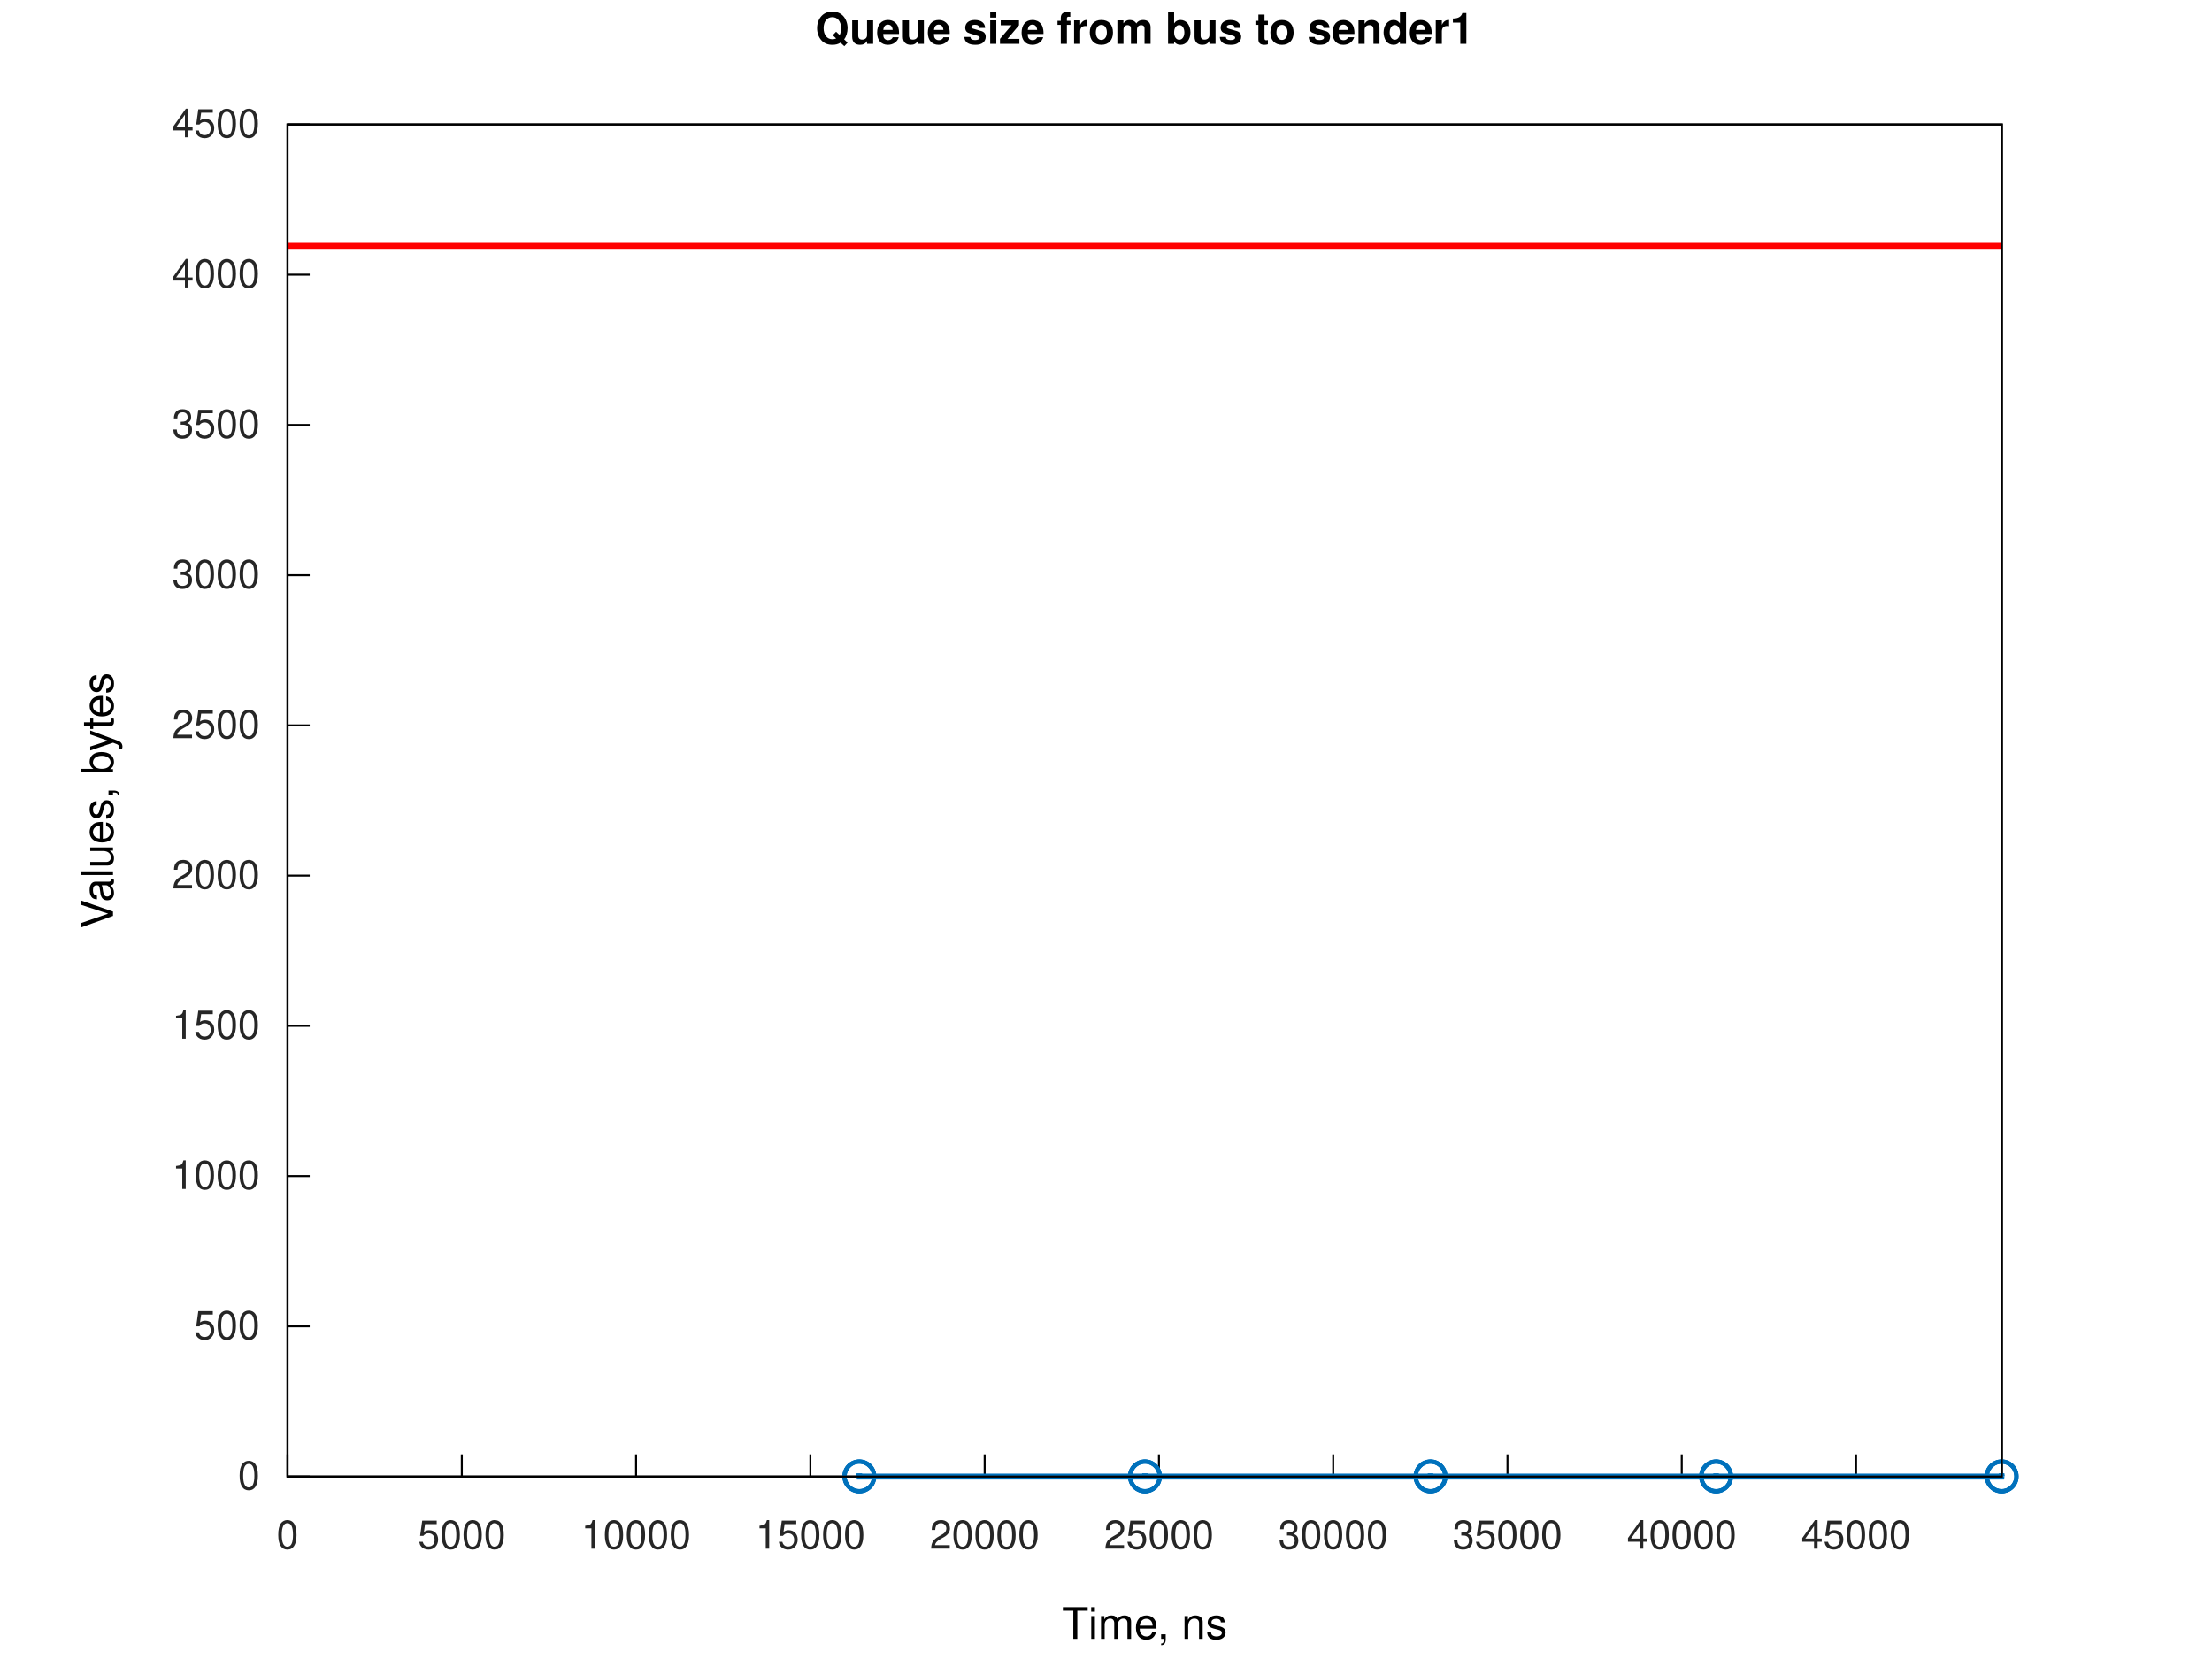
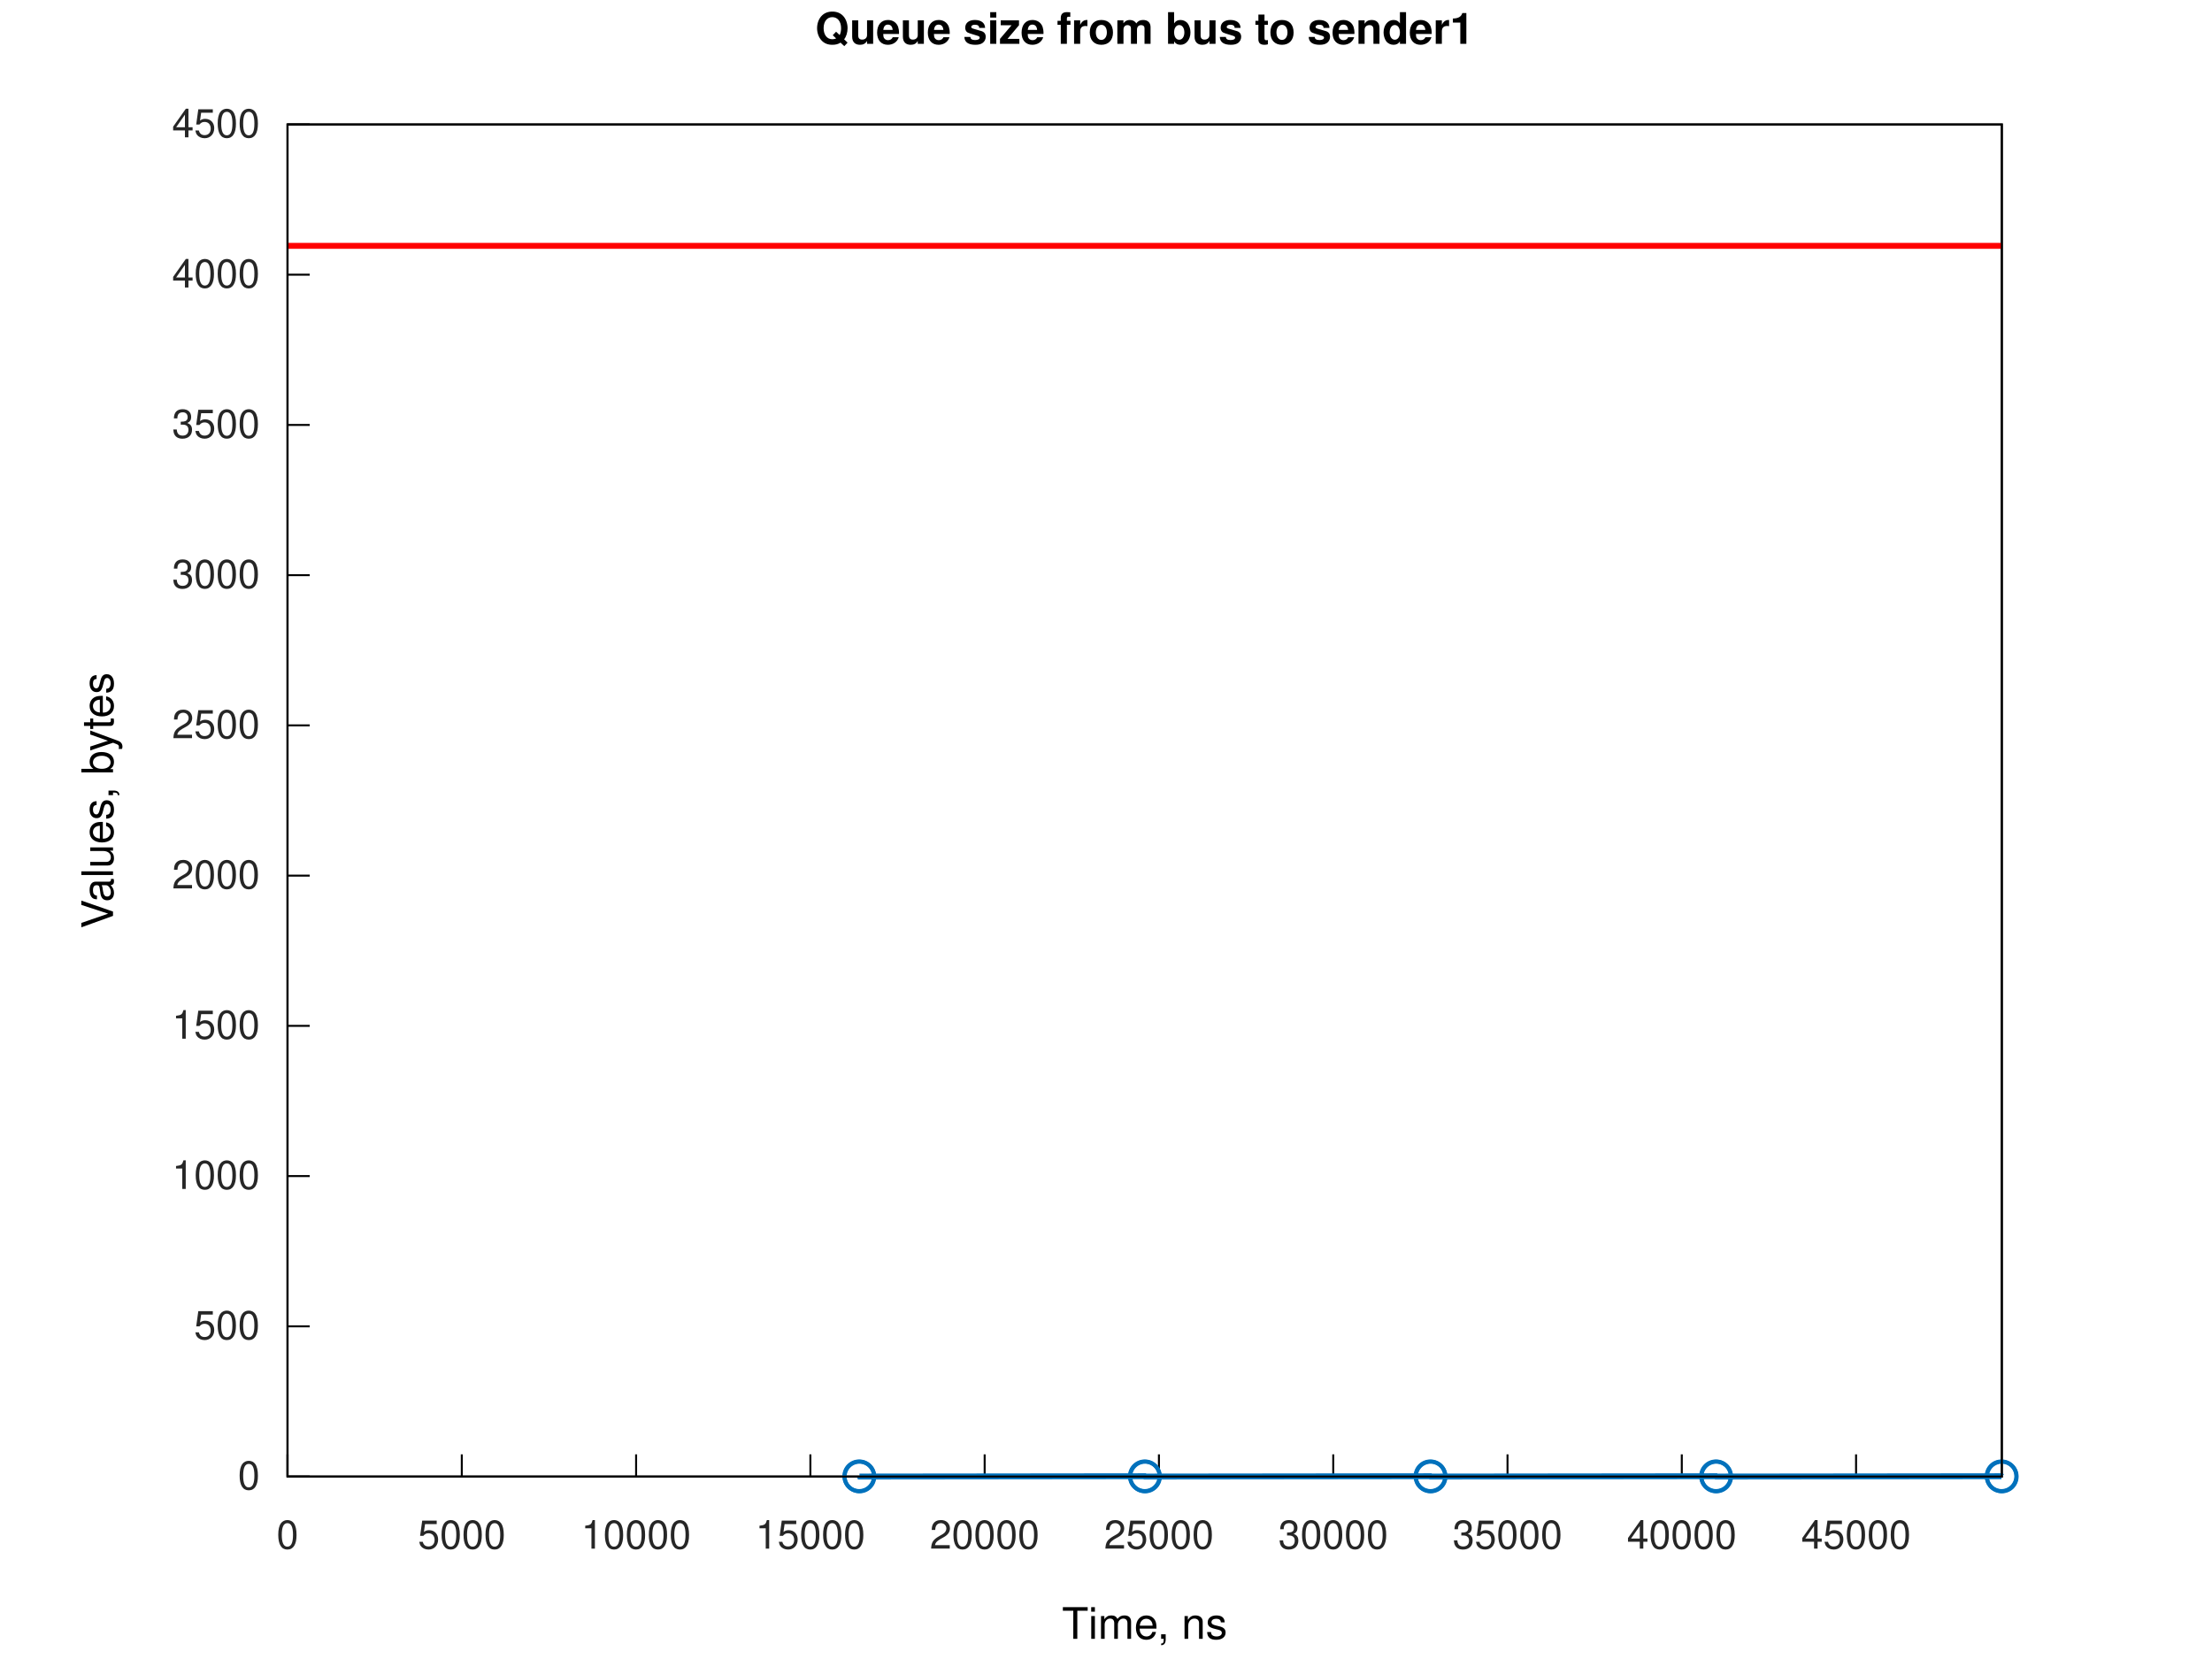
<svg xmlns="http://www.w3.org/2000/svg" xmlns:xlink="http://www.w3.org/1999/xlink" width="560" height="420" viewBox="0 0 560 420">
  <g id="gnuplot_canvas">
    <rect x="0" y="0" width="560" height="420" fill="none" />
    <defs>
      <circle id="gpDot" r="0.5" stroke-width="0.5" stroke="currentColor" />
      <path id="gpPt0" stroke-width="0.267" stroke="currentColor" d="M-1,0 h2 M0,-1 v2" />
      <path id="gpPt1" stroke-width="0.267" stroke="currentColor" d="M-1,-1 L1,1 M1,-1 L-1,1" />
      <path id="gpPt2" stroke-width="0.267" stroke="currentColor" d="M-1,0 L1,0 M0,-1 L0,1 M-1,-1 L1,1 M-1,1 L1,-1" />
      <rect id="gpPt3" stroke-width="0.267" stroke="currentColor" x="-1" y="-1" width="2" height="2" />
      <rect id="gpPt4" stroke-width="0.267" stroke="currentColor" fill="currentColor" x="-1" y="-1" width="2" height="2" />
      <circle id="gpPt5" stroke-width="0.267" stroke="currentColor" cx="0" cy="0" r="1" />
      <use xlink:href="#gpPt5" id="gpPt6" fill="currentColor" stroke="none" />
      <path id="gpPt7" stroke-width="0.267" stroke="currentColor" d="M0,-1.33 L-1.33,0.67 L1.33,0.67 z" />
      <use xlink:href="#gpPt7" id="gpPt8" fill="currentColor" stroke="none" />
      <use xlink:href="#gpPt7" id="gpPt9" stroke="currentColor" transform="rotate(180)" />
      <use xlink:href="#gpPt9" id="gpPt10" fill="currentColor" stroke="none" />
      <use xlink:href="#gpPt3" id="gpPt11" stroke="currentColor" transform="rotate(45)" />
      <use xlink:href="#gpPt11" id="gpPt12" fill="currentColor" stroke="none" />
      <path id="gpPt13" stroke-width="0.267" stroke="currentColor" d="M0,1.330 L1.265,0.411 L0.782,-1.067 L-0.782,-1.076 L-1.265,0.411 z" />
      <use xlink:href="#gpPt13" id="gpPt14" fill="currentColor" stroke="none" />
      <filter id="textbox" filterUnits="objectBoundingBox" x="0" y="0" height="1" width="1">
        <feFlood flood-color="white" flood-opacity="1" result="bgnd" />
        <feComposite in="SourceGraphic" in2="bgnd" operator="atop" />
      </filter>
      <filter id="greybox" filterUnits="objectBoundingBox" x="0" y="0" height="1" width="1">
        <feFlood flood-color="lightgrey" flood-opacity="1" result="grey" />
        <feComposite in="SourceGraphic" in2="grey" operator="atop" />
      </filter>
    </defs>
    <g fill="none" color="white" stroke="currentColor" stroke-width="1.00" stroke-linecap="butt" stroke-linejoin="miter">
</g>
    <g fill="none" color="white" stroke="currentColor" stroke-width="0.50" stroke-linecap="butt" stroke-linejoin="miter">
</g>
    <g fill="none" color="black" stroke="currentColor" stroke-width="0.50" stroke-linecap="butt" stroke-linejoin="miter">
      <path stroke="rgb(  0,   0,   0)" d="M72.79,373.81 L78.41,373.81  " />
      <g transform="translate(65.79,377.06)" stroke="none" fill="rgb(38,38,38)" font-family="Helvetica" font-size="10.00" text-anchor="end">
        <text>
          <tspan font-family="Helvetica">0</tspan>
        </text>
      </g>
    </g>
    <g fill="none" color="black" stroke="currentColor" stroke-width="0.50" stroke-linecap="butt" stroke-linejoin="miter">
      <path stroke="rgb(  0,   0,   0)" d="M72.79,335.78 L78.41,335.78  " />
      <g transform="translate(65.79,339.03)" stroke="none" fill="rgb(38,38,38)" font-family="Helvetica" font-size="10.00" text-anchor="end">
        <text>
          <tspan font-family="Helvetica">500</tspan>
        </text>
      </g>
    </g>
    <g fill="none" color="black" stroke="currentColor" stroke-width="0.50" stroke-linecap="butt" stroke-linejoin="miter">
      <path stroke="rgb(  0,   0,   0)" d="M72.79,297.74 L78.41,297.74  " />
      <g transform="translate(65.79,300.99)" stroke="none" fill="rgb(38,38,38)" font-family="Helvetica" font-size="10.00" text-anchor="end">
        <text>
          <tspan font-family="Helvetica">1000</tspan>
        </text>
      </g>
    </g>
    <g fill="none" color="black" stroke="currentColor" stroke-width="0.50" stroke-linecap="butt" stroke-linejoin="miter">
      <path stroke="rgb(  0,   0,   0)" d="M72.79,259.71 L78.41,259.71  " />
      <g transform="translate(65.79,262.96)" stroke="none" fill="rgb(38,38,38)" font-family="Helvetica" font-size="10.00" text-anchor="end">
        <text>
          <tspan font-family="Helvetica">1500</tspan>
        </text>
      </g>
    </g>
    <g fill="none" color="black" stroke="currentColor" stroke-width="0.50" stroke-linecap="butt" stroke-linejoin="miter">
      <path stroke="rgb(  0,   0,   0)" d="M72.79,221.68 L78.41,221.68  " />
      <g transform="translate(65.79,224.93)" stroke="none" fill="rgb(38,38,38)" font-family="Helvetica" font-size="10.00" text-anchor="end">
        <text>
          <tspan font-family="Helvetica">2000</tspan>
        </text>
      </g>
    </g>
    <g fill="none" color="black" stroke="currentColor" stroke-width="0.50" stroke-linecap="butt" stroke-linejoin="miter">
      <path stroke="rgb(  0,   0,   0)" d="M72.79,183.64 L78.41,183.64  " />
      <g transform="translate(65.79,186.89)" stroke="none" fill="rgb(38,38,38)" font-family="Helvetica" font-size="10.00" text-anchor="end">
        <text>
          <tspan font-family="Helvetica">2500</tspan>
        </text>
      </g>
    </g>
    <g fill="none" color="black" stroke="currentColor" stroke-width="0.50" stroke-linecap="butt" stroke-linejoin="miter">
      <path stroke="rgb(  0,   0,   0)" d="M72.79,145.61 L78.41,145.61  " />
      <g transform="translate(65.79,148.86)" stroke="none" fill="rgb(38,38,38)" font-family="Helvetica" font-size="10.00" text-anchor="end">
        <text>
          <tspan font-family="Helvetica">3000</tspan>
        </text>
      </g>
    </g>
    <g fill="none" color="black" stroke="currentColor" stroke-width="0.50" stroke-linecap="butt" stroke-linejoin="miter">
      <path stroke="rgb(  0,   0,   0)" d="M72.79,107.58 L78.41,107.58  " />
      <g transform="translate(65.79,110.83)" stroke="none" fill="rgb(38,38,38)" font-family="Helvetica" font-size="10.00" text-anchor="end">
        <text>
          <tspan font-family="Helvetica">3500</tspan>
        </text>
      </g>
    </g>
    <g fill="none" color="black" stroke="currentColor" stroke-width="0.50" stroke-linecap="butt" stroke-linejoin="miter">
      <path stroke="rgb(  0,   0,   0)" d="M72.79,69.54 L78.41,69.54  " />
      <g transform="translate(65.79,72.79)" stroke="none" fill="rgb(38,38,38)" font-family="Helvetica" font-size="10.00" text-anchor="end">
        <text>
          <tspan font-family="Helvetica">4000</tspan>
        </text>
      </g>
    </g>
    <g fill="none" color="black" stroke="currentColor" stroke-width="0.50" stroke-linecap="butt" stroke-linejoin="miter">
      <path stroke="rgb(  0,   0,   0)" d="M72.79,31.51 L78.41,31.51  " />
      <g transform="translate(65.79,34.76)" stroke="none" fill="rgb(38,38,38)" font-family="Helvetica" font-size="10.00" text-anchor="end">
        <text>
          <tspan font-family="Helvetica">4500</tspan>
        </text>
      </g>
    </g>
    <g fill="none" color="black" stroke="currentColor" stroke-width="0.50" stroke-linecap="butt" stroke-linejoin="miter">
      <path stroke="rgb(  0,   0,   0)" d="M72.79,373.81 L72.79,368.19  " />
      <g transform="translate(72.79,392.06)" stroke="none" fill="rgb(38,38,38)" font-family="Helvetica" font-size="10.00" text-anchor="middle">
        <text>
          <tspan font-family="Helvetica">0</tspan>
        </text>
      </g>
    </g>
    <g fill="none" color="black" stroke="currentColor" stroke-width="0.50" stroke-linecap="butt" stroke-linejoin="miter">
      <path stroke="rgb(  0,   0,   0)" d="M116.91,373.81 L116.91,368.19  " />
      <g transform="translate(116.91,392.06)" stroke="none" fill="rgb(38,38,38)" font-family="Helvetica" font-size="10.00" text-anchor="middle">
        <text>
          <tspan font-family="Helvetica">5000</tspan>
        </text>
      </g>
    </g>
    <g fill="none" color="black" stroke="currentColor" stroke-width="0.50" stroke-linecap="butt" stroke-linejoin="miter">
-       <path stroke="rgb(  0,   0,   0)" d="M161.03,373.81 L161.03,368.19  " />
-       <g transform="translate(161.03,392.06)" stroke="none" fill="rgb(38,38,38)" font-family="Helvetica" font-size="10.00" text-anchor="middle">
+       <path stroke="rgb(  0,   0,   0)" d="M161.04,373.81 L161.04,368.19  " />
+       <g transform="translate(161.04,392.06)" stroke="none" fill="rgb(38,38,38)" font-family="Helvetica" font-size="10.00" text-anchor="middle">
        <text>
          <tspan font-family="Helvetica">10000</tspan>
        </text>
      </g>
    </g>
    <g fill="none" color="black" stroke="currentColor" stroke-width="0.50" stroke-linecap="butt" stroke-linejoin="miter">
      <path stroke="rgb(  0,   0,   0)" d="M205.16,373.81 L205.16,368.19  " />
      <g transform="translate(205.16,392.06)" stroke="none" fill="rgb(38,38,38)" font-family="Helvetica" font-size="10.00" text-anchor="middle">
        <text>
          <tspan font-family="Helvetica">15000</tspan>
        </text>
      </g>
    </g>
    <g fill="none" color="black" stroke="currentColor" stroke-width="0.50" stroke-linecap="butt" stroke-linejoin="miter">
      <path stroke="rgb(  0,   0,   0)" d="M249.28,373.81 L249.28,368.19  " />
      <g transform="translate(249.28,392.06)" stroke="none" fill="rgb(38,38,38)" font-family="Helvetica" font-size="10.00" text-anchor="middle">
        <text>
          <tspan font-family="Helvetica">20000</tspan>
        </text>
      </g>
    </g>
    <g fill="none" color="black" stroke="currentColor" stroke-width="0.50" stroke-linecap="butt" stroke-linejoin="miter">
      <path stroke="rgb(  0,   0,   0)" d="M293.40,373.81 L293.40,368.19  " />
      <g transform="translate(293.40,392.06)" stroke="none" fill="rgb(38,38,38)" font-family="Helvetica" font-size="10.00" text-anchor="middle">
        <text>
          <tspan font-family="Helvetica">25000</tspan>
        </text>
      </g>
    </g>
    <g fill="none" color="black" stroke="currentColor" stroke-width="0.50" stroke-linecap="butt" stroke-linejoin="miter">
-       <path stroke="rgb(  0,   0,   0)" d="M337.52,373.81 L337.52,368.19  " />
-       <g transform="translate(337.52,392.06)" stroke="none" fill="rgb(38,38,38)" font-family="Helvetica" font-size="10.00" text-anchor="middle">
+       <path stroke="rgb(  0,   0,   0)" d="M337.53,373.81 L337.53,368.19  " />
+       <g transform="translate(337.53,392.06)" stroke="none" fill="rgb(38,38,38)" font-family="Helvetica" font-size="10.00" text-anchor="middle">
        <text>
          <tspan font-family="Helvetica">30000</tspan>
        </text>
      </g>
    </g>
    <g fill="none" color="black" stroke="currentColor" stroke-width="0.50" stroke-linecap="butt" stroke-linejoin="miter">
-       <path stroke="rgb(  0,   0,   0)" d="M381.64,373.81 L381.64,368.19  " />
-       <g transform="translate(381.64,392.06)" stroke="none" fill="rgb(38,38,38)" font-family="Helvetica" font-size="10.00" text-anchor="middle">
+       <path stroke="rgb(  0,   0,   0)" d="M381.65,373.81 L381.65,368.19  " />
+       <g transform="translate(381.65,392.06)" stroke="none" fill="rgb(38,38,38)" font-family="Helvetica" font-size="10.00" text-anchor="middle">
        <text>
          <tspan font-family="Helvetica">35000</tspan>
        </text>
      </g>
    </g>
    <g fill="none" color="black" stroke="currentColor" stroke-width="0.50" stroke-linecap="butt" stroke-linejoin="miter">
-       <path stroke="rgb(  0,   0,   0)" d="M425.76,373.81 L425.76,368.19  " />
-       <g transform="translate(425.76,392.06)" stroke="none" fill="rgb(38,38,38)" font-family="Helvetica" font-size="10.00" text-anchor="middle">
+       <path stroke="rgb(  0,   0,   0)" d="M425.77,373.81 L425.77,368.19  " />
+       <g transform="translate(425.77,392.06)" stroke="none" fill="rgb(38,38,38)" font-family="Helvetica" font-size="10.00" text-anchor="middle">
        <text>
          <tspan font-family="Helvetica">40000</tspan>
        </text>
      </g>
    </g>
    <g fill="none" color="black" stroke="currentColor" stroke-width="0.50" stroke-linecap="butt" stroke-linejoin="miter">
      <path stroke="rgb(  0,   0,   0)" d="M469.89,373.81 L469.89,368.19  " />
      <g transform="translate(469.89,392.06)" stroke="none" fill="rgb(38,38,38)" font-family="Helvetica" font-size="10.00" text-anchor="middle">
        <text>
          <tspan font-family="Helvetica">45000</tspan>
        </text>
      </g>
    </g>
    <g fill="none" color="black" stroke="currentColor" stroke-width="0.50" stroke-linecap="butt" stroke-linejoin="miter">
</g>
    <g fill="none" color="black" stroke="currentColor" stroke-width="0.50" stroke-linecap="butt" stroke-linejoin="miter">
      <path stroke="rgb(  0,   0,   0)" d="M72.79,31.51 L72.79,373.81 L506.79,373.81 L506.79,31.51 L72.79,31.51 Z  " />
    </g>
    <g fill="none" color="black" stroke="currentColor" stroke-width="0.50" stroke-linecap="butt" stroke-linejoin="miter">
</g>
    <g id="gnuplot_plot_1a">
      <g fill="none" color="white" stroke="rgb(  0,   0,   0)" stroke-width="1.50" stroke-linecap="butt" stroke-linejoin="miter">
</g>
      <g fill="none" color="black" stroke="currentColor" stroke-width="1.50" stroke-linecap="butt" stroke-linejoin="miter">
-         <path stroke="rgb(  0, 113, 188)" d="M217.51,373.81 L217.52,373.73 L217.59,373.73 L217.60,373.81 L289.81,373.81 L289.82,373.73 L289.89,373.73 L289.90,373.81   L362.11,373.81 L362.12,373.73 L362.19,373.73 L362.20,373.81 L434.41,373.81 L434.42,373.73 L434.49,373.73 L434.50,373.81   L506.70,373.81 L506.71,373.73 L506.78,373.73 L506.79,373.81  " />
-         <use xlink:href="#gpPt5" transform="translate(217.51,373.81) scale(3.75)" color="rgb(  0, 113, 188)" />
-         <use xlink:href="#gpPt5" transform="translate(217.52,373.73) scale(3.75)" color="rgb(  0, 113, 188)" />
-         <use xlink:href="#gpPt5" transform="translate(217.59,373.73) scale(3.75)" color="rgb(  0, 113, 188)" />
-         <use xlink:href="#gpPt5" transform="translate(217.60,373.81) scale(3.75)" color="rgb(  0, 113, 188)" />
-         <use xlink:href="#gpPt5" transform="translate(289.81,373.81) scale(3.75)" color="rgb(  0, 113, 188)" />
-         <use xlink:href="#gpPt5" transform="translate(289.82,373.73) scale(3.75)" color="rgb(  0, 113, 188)" />
-         <use xlink:href="#gpPt5" transform="translate(289.89,373.73) scale(3.75)" color="rgb(  0, 113, 188)" />
-         <use xlink:href="#gpPt5" transform="translate(289.90,373.81) scale(3.75)" color="rgb(  0, 113, 188)" />
-         <use xlink:href="#gpPt5" transform="translate(362.11,373.81) scale(3.75)" color="rgb(  0, 113, 188)" />
+         <path stroke="rgb(  0, 113, 188)" d="M217.51,373.73 L217.59,373.81 L289.81,373.73 L289.89,373.81 L362.12,373.73 L362.20,373.81 L434.42,373.73 L434.50,373.81   L506.71,373.73 L506.79,373.81  " />
+         <use xlink:href="#gpPt5" transform="translate(217.51,373.73) scale(3.75)" color="rgb(  0, 113, 188)" />
+         <use xlink:href="#gpPt5" transform="translate(217.59,373.81) scale(3.75)" color="rgb(  0, 113, 188)" />
+         <use xlink:href="#gpPt5" transform="translate(289.81,373.73) scale(3.75)" color="rgb(  0, 113, 188)" />
+         <use xlink:href="#gpPt5" transform="translate(289.89,373.81) scale(3.75)" color="rgb(  0, 113, 188)" />
        <use xlink:href="#gpPt5" transform="translate(362.12,373.73) scale(3.75)" color="rgb(  0, 113, 188)" />
-         <use xlink:href="#gpPt5" transform="translate(362.19,373.73) scale(3.75)" color="rgb(  0, 113, 188)" />
        <use xlink:href="#gpPt5" transform="translate(362.20,373.81) scale(3.75)" color="rgb(  0, 113, 188)" />
-         <use xlink:href="#gpPt5" transform="translate(434.41,373.81) scale(3.75)" color="rgb(  0, 113, 188)" />
        <use xlink:href="#gpPt5" transform="translate(434.42,373.73) scale(3.75)" color="rgb(  0, 113, 188)" />
-         <use xlink:href="#gpPt5" transform="translate(434.49,373.73) scale(3.75)" color="rgb(  0, 113, 188)" />
        <use xlink:href="#gpPt5" transform="translate(434.50,373.81) scale(3.75)" color="rgb(  0, 113, 188)" />
-         <use xlink:href="#gpPt5" transform="translate(506.70,373.81) scale(3.75)" color="rgb(  0, 113, 188)" />
        <use xlink:href="#gpPt5" transform="translate(506.71,373.73) scale(3.75)" color="rgb(  0, 113, 188)" />
-         <use xlink:href="#gpPt5" transform="translate(506.78,373.73) scale(3.75)" color="rgb(  0, 113, 188)" />
        <use xlink:href="#gpPt5" transform="translate(506.79,373.81) scale(3.75)" color="rgb(  0, 113, 188)" />
      </g>
    </g>
    <g id="gnuplot_plot_2a">
      <g fill="none" color="black" stroke="currentColor" stroke-width="1.50" stroke-linecap="butt" stroke-linejoin="miter">
        <path stroke="rgb(255,   0,   0)" d="M72.79,62.24 L506.79,62.24  " />
      </g>
    </g>
    <g fill="none" color="white" stroke="rgb(255,   0,   0)" stroke-width="2.00" stroke-linecap="butt" stroke-linejoin="miter">
</g>
    <g fill="none" color="black" stroke="currentColor" stroke-width="2.00" stroke-linecap="butt" stroke-linejoin="miter">
</g>
    <g fill="none" color="black" stroke="black" stroke-width="0.50" stroke-linecap="butt" stroke-linejoin="miter">
</g>
    <g fill="none" color="black" stroke="currentColor" stroke-width="0.50" stroke-linecap="butt" stroke-linejoin="miter">
      <path stroke="rgb(  0,   0,   0)" d="M72.79,31.51 L72.79,373.81 L506.79,373.81 L506.79,31.51 L72.79,31.51 Z  " />
      <g transform="translate(28.61,202.66) rotate(270.00)" stroke="none" fill="rgb(0,0,0)" font-family="Helvetica" font-size="11.00" text-anchor="middle">
        <text>
          <tspan font-family="Helvetica">Values, bytes</tspan>
        </text>
      </g>
    </g>
    <g fill="none" color="black" stroke="currentColor" stroke-width="0.50" stroke-linecap="butt" stroke-linejoin="miter">
      <g transform="translate(289.79,414.89)" stroke="none" fill="rgb(0,0,0)" font-family="Helvetica" font-size="11.00" text-anchor="middle">
        <text>
          <tspan font-family="Helvetica">Time, ns</tspan>
        </text>
      </g>
    </g>
    <g fill="none" color="black" stroke="currentColor" stroke-width="0.50" stroke-linecap="butt" stroke-linejoin="miter">
</g>
    <g fill="none" color="black" stroke="currentColor" stroke-width="0.50" stroke-linecap="butt" stroke-linejoin="miter">
      <g transform="translate(289.79,11.09)" stroke="none" fill="rgb(0,0,0)" font-family="Helvetica" font-size="11.00" text-anchor="middle">
        <text>
          <tspan font-family="Helvetica" font-weight="bold">Queue size from bus to sender1</tspan>
        </text>
      </g>
    </g>
    <g fill="none" color="black" stroke="currentColor" stroke-width="0.50" stroke-linecap="butt" stroke-linejoin="miter">
</g>
  </g>
</svg>
